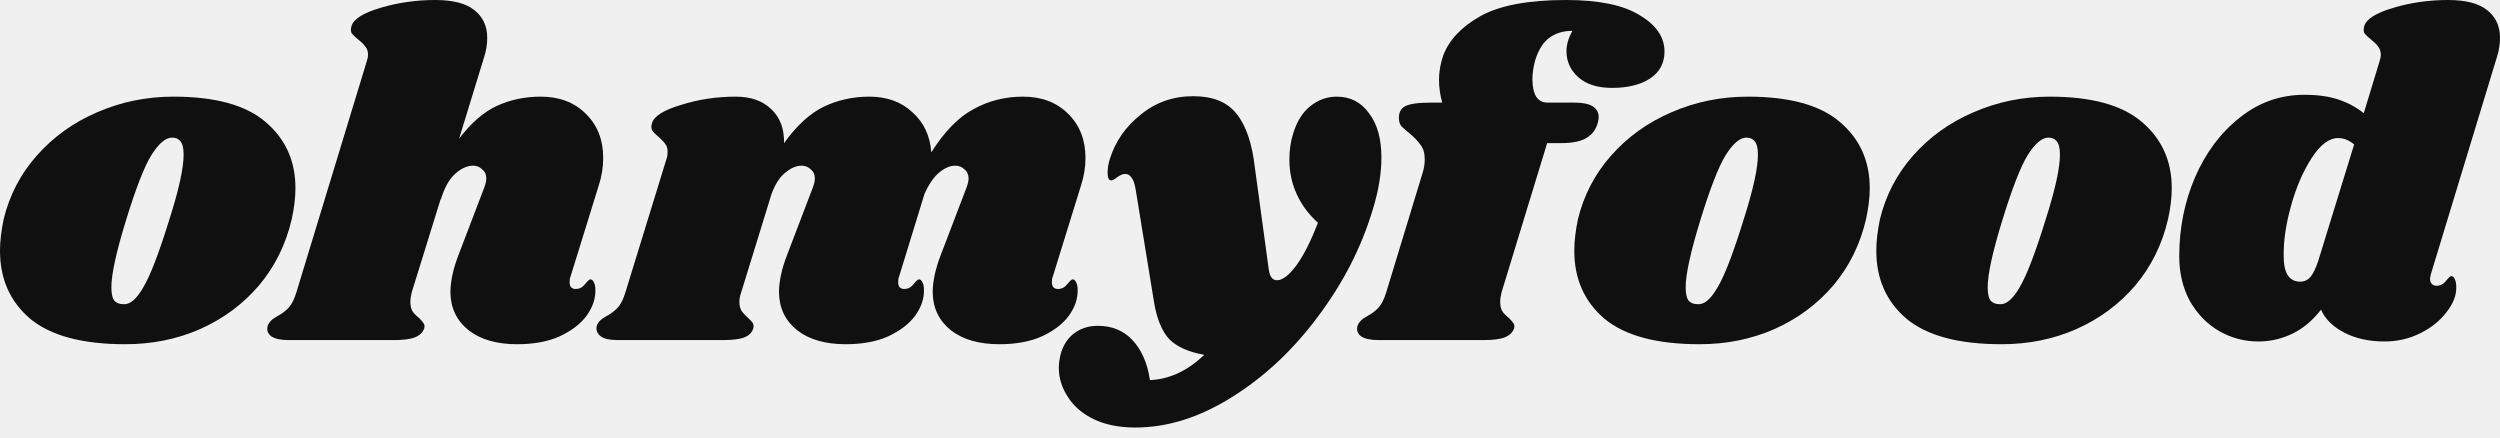
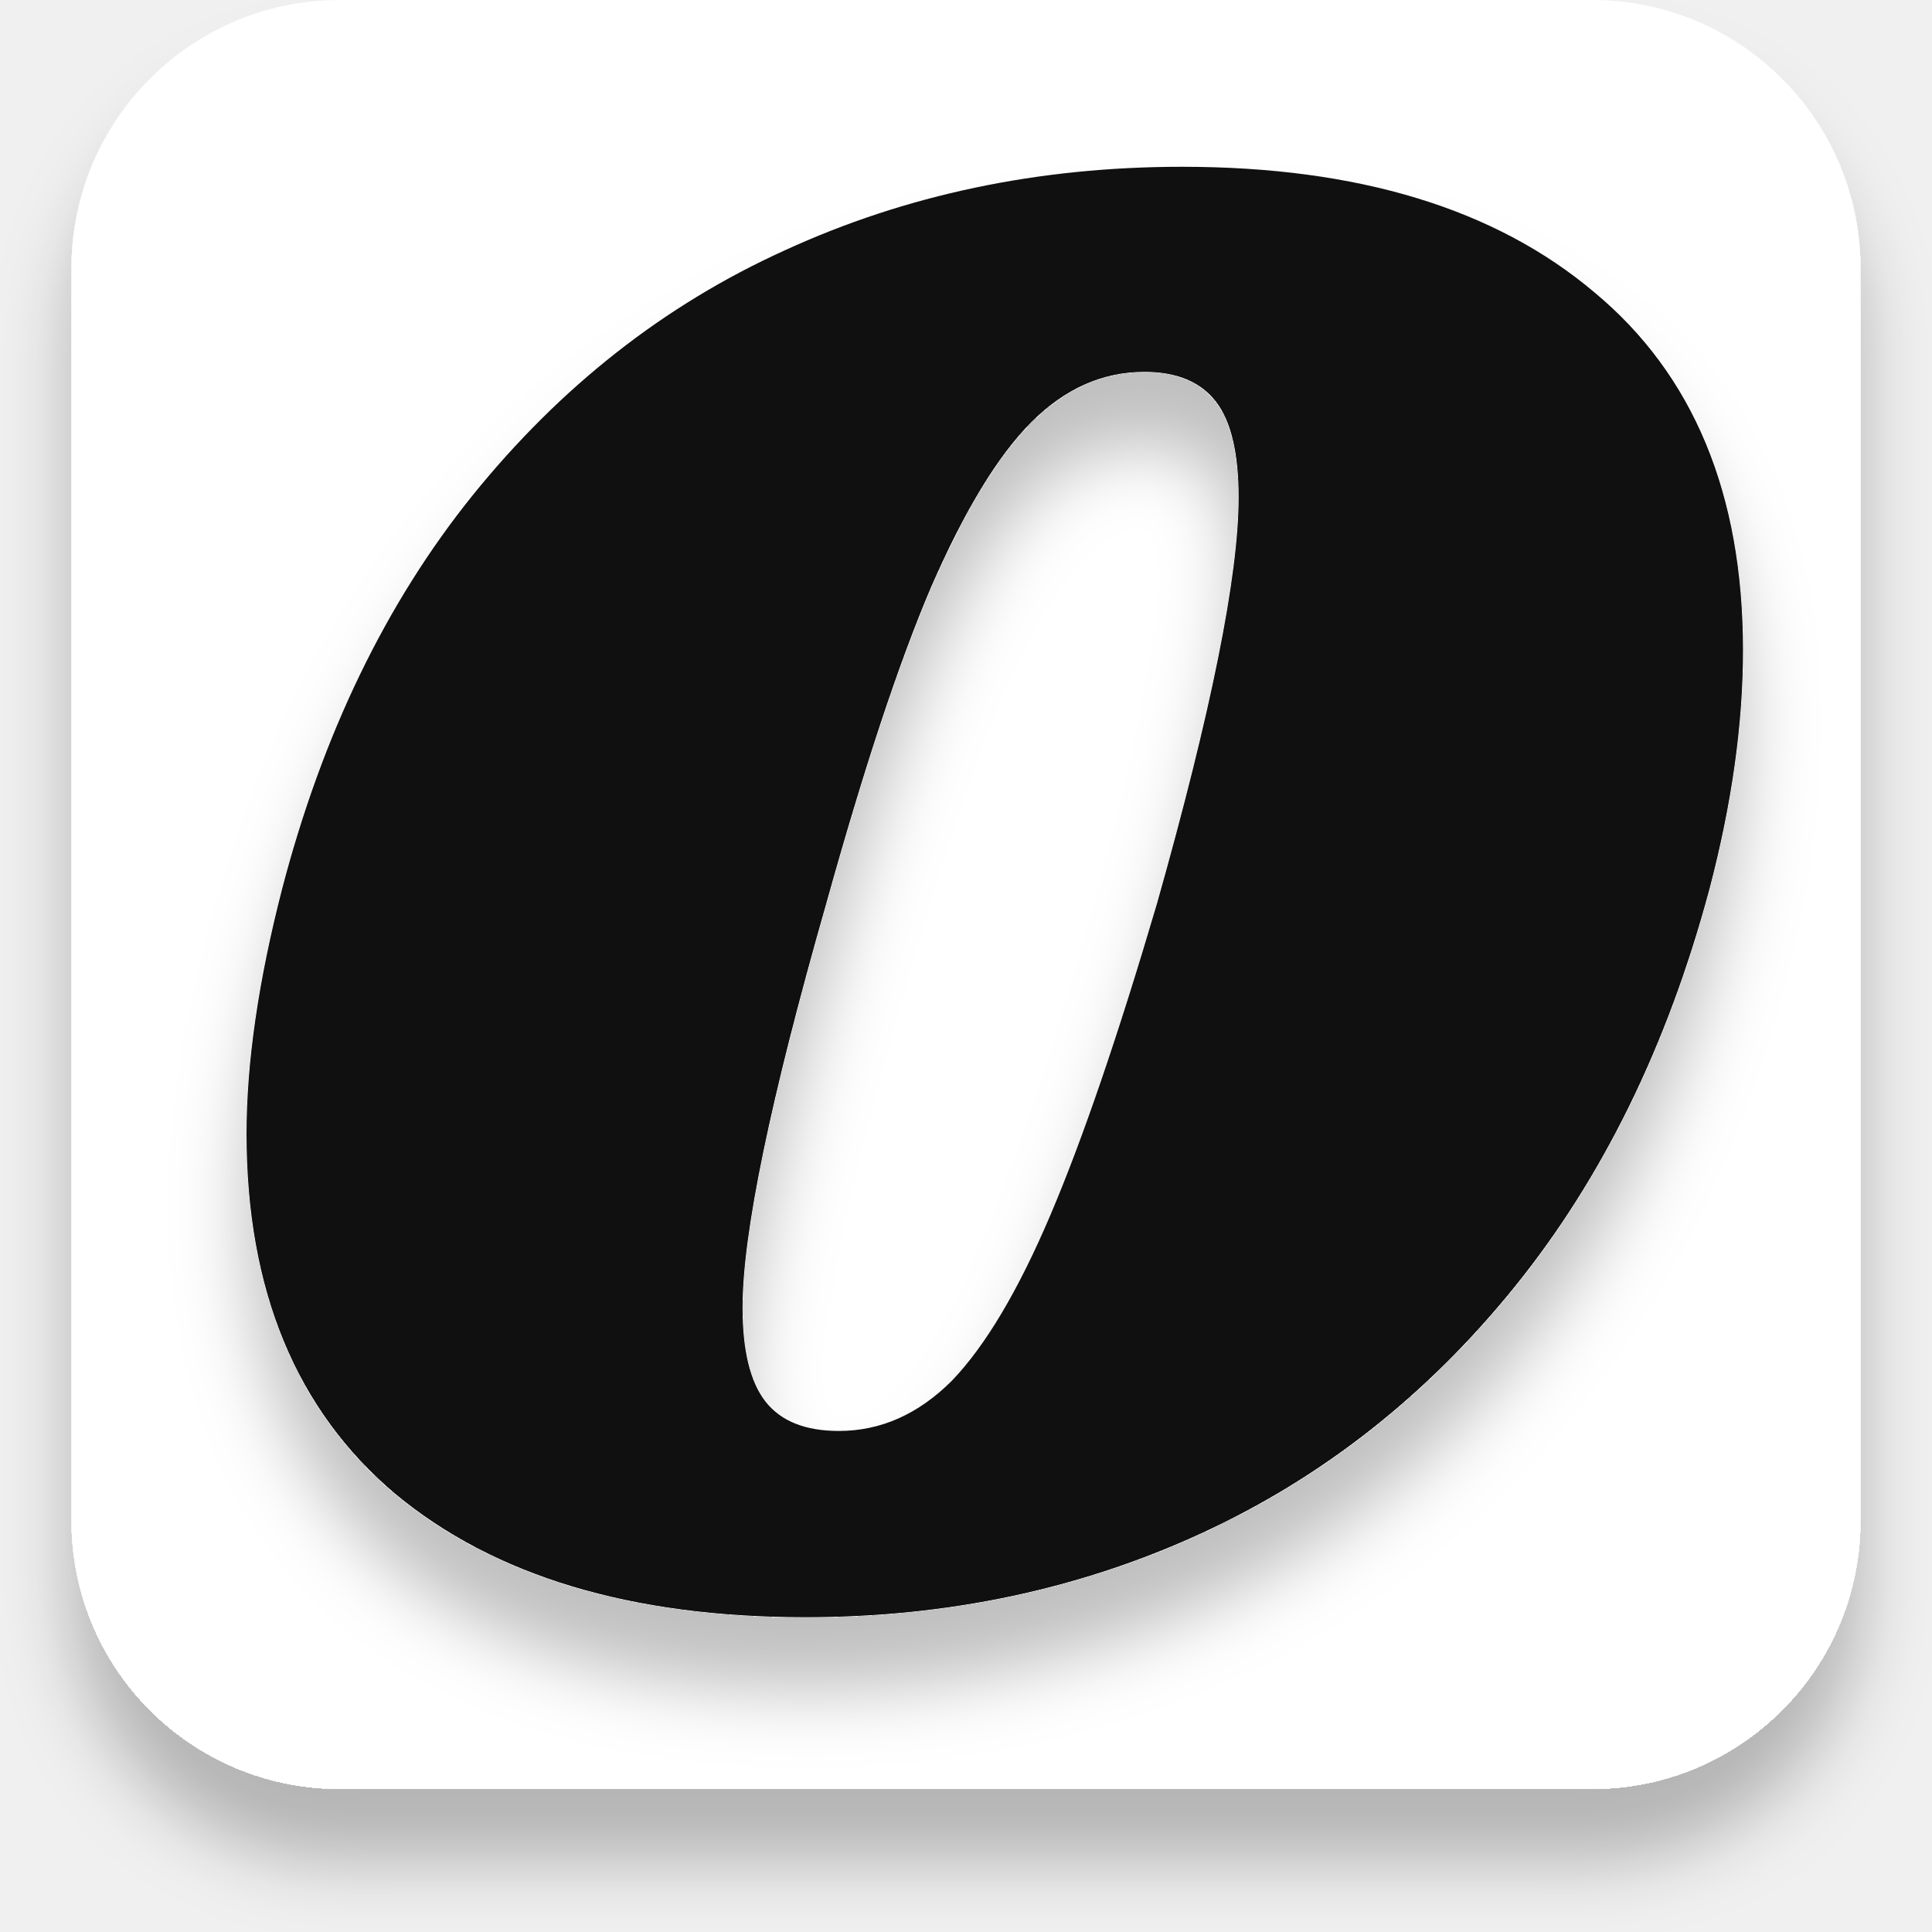
- <svg xmlns="http://www.w3.org/2000/svg" width="200" height="35" viewBox="0 0 200 35" fill="none">
-   <g id="ohmyfood">
-     <path d="M13.88 7.731C17.218 7.731 19.672 8.406 21.243 9.756C22.838 11.106 23.636 12.873 23.636 15.058C23.636 15.794 23.538 16.616 23.341 17.524C22.875 19.537 22.004 21.304 20.727 22.826C19.451 24.323 17.88 25.489 16.015 26.323C14.174 27.134 12.174 27.538 10.014 27.538C6.602 27.538 4.074 26.863 2.43 25.514C0.81 24.139 0 22.323 0 20.065C0 19.304 0.098 18.457 0.295 17.524C0.761 15.61 1.644 13.916 2.945 12.444C4.271 10.947 5.878 9.793 7.768 8.983C9.683 8.149 11.72 7.731 13.88 7.731ZM13.769 11.008C13.254 11.008 12.702 11.474 12.113 12.407C11.548 13.315 10.873 15.046 10.088 17.598C9.302 20.151 8.91 21.942 8.91 22.973C8.91 23.513 8.995 23.881 9.167 24.078C9.339 24.25 9.572 24.335 9.867 24.335C10.382 24.385 10.91 23.943 11.45 23.01C12.014 22.077 12.714 20.261 13.548 17.561C14.309 15.181 14.69 13.45 14.69 12.37C14.69 11.855 14.604 11.499 14.432 11.303C14.285 11.106 14.064 11.008 13.769 11.008Z" fill="#101010" />
-     <path d="M45.642 22.127C45.593 22.225 45.568 22.372 45.568 22.568C45.568 22.74 45.605 22.875 45.678 22.973C45.777 23.072 45.899 23.12 46.047 23.12C46.341 23.12 46.587 22.998 46.783 22.752C47.004 22.482 47.151 22.347 47.225 22.347C47.347 22.347 47.446 22.433 47.519 22.605C47.593 22.752 47.63 22.936 47.63 23.157C47.654 23.869 47.421 24.569 46.93 25.256C46.439 25.919 45.715 26.471 44.758 26.913C43.825 27.33 42.696 27.538 41.371 27.538C39.751 27.538 38.462 27.17 37.505 26.434C36.548 25.673 36.057 24.667 36.033 23.415C36.033 22.507 36.254 21.488 36.695 20.359L38.72 15.058C38.843 14.739 38.904 14.481 38.904 14.285C38.904 13.966 38.794 13.72 38.573 13.548C38.377 13.352 38.131 13.254 37.837 13.254C37.37 13.254 36.892 13.475 36.401 13.916C35.934 14.334 35.554 15.021 35.26 15.978V15.905L32.94 23.378C32.867 23.673 32.83 23.93 32.83 24.151C32.83 24.471 32.891 24.728 33.014 24.924C33.136 25.096 33.308 25.268 33.529 25.44C33.701 25.612 33.824 25.759 33.897 25.882C33.971 25.98 33.983 26.115 33.934 26.287C33.811 26.606 33.566 26.839 33.198 26.986C32.83 27.134 32.265 27.207 31.504 27.207H23.11C22.472 27.207 22.006 27.109 21.711 26.913C21.417 26.692 21.319 26.41 21.417 26.066C21.515 25.771 21.773 25.514 22.19 25.293C22.558 25.096 22.865 24.863 23.11 24.593C23.356 24.323 23.564 23.894 23.736 23.305L29.332 4.933C29.406 4.712 29.443 4.528 29.443 4.381C29.443 4.111 29.369 3.89 29.222 3.718C29.099 3.547 28.927 3.375 28.706 3.203C28.461 3.007 28.277 2.835 28.154 2.688C28.056 2.54 28.044 2.344 28.117 2.099C28.265 1.534 29.038 1.043 30.437 0.626C31.836 0.209 33.296 0 34.818 0C36.241 0 37.284 0.27 37.947 0.81C38.634 1.35 38.978 2.086 38.978 3.019C38.978 3.559 38.892 4.087 38.72 4.602L36.732 11.082C37.689 9.83 38.696 8.959 39.751 8.468C40.831 7.977 41.997 7.731 43.249 7.731C44.746 7.731 45.949 8.185 46.857 9.094C47.789 10.002 48.256 11.18 48.256 12.628C48.256 13.389 48.133 14.137 47.888 14.874L45.642 22.127Z" fill="#101010" />
-     <path d="M84.224 22.127C84.174 22.225 84.15 22.372 84.15 22.568C84.15 22.74 84.187 22.875 84.26 22.973C84.359 23.072 84.481 23.12 84.629 23.12C84.923 23.12 85.168 22.998 85.365 22.752C85.586 22.482 85.733 22.347 85.807 22.347C85.929 22.347 86.028 22.433 86.101 22.605C86.175 22.752 86.212 22.936 86.212 23.157C86.236 23.869 86.003 24.569 85.512 25.256C85.021 25.919 84.297 26.471 83.34 26.913C82.407 27.33 81.278 27.538 79.953 27.538C78.333 27.538 77.044 27.17 76.087 26.434C75.13 25.673 74.639 24.667 74.615 23.415C74.615 22.507 74.835 21.488 75.277 20.359L77.302 15.058C77.425 14.739 77.486 14.481 77.486 14.285C77.486 13.966 77.376 13.72 77.155 13.548C76.959 13.352 76.713 13.254 76.418 13.254C76.001 13.254 75.572 13.438 75.13 13.806C74.688 14.174 74.296 14.751 73.952 15.536L71.927 22.127C71.878 22.225 71.853 22.372 71.853 22.568C71.853 22.74 71.89 22.875 71.964 22.973C72.062 23.072 72.185 23.12 72.332 23.12C72.626 23.12 72.872 22.998 73.068 22.752C73.289 22.482 73.436 22.347 73.51 22.347C73.633 22.347 73.731 22.433 73.805 22.605C73.878 22.752 73.915 22.936 73.915 23.157C73.94 23.869 73.706 24.569 73.216 25.256C72.725 25.919 72.001 26.471 71.043 26.913C70.111 27.33 68.982 27.538 67.656 27.538C66.036 27.538 64.748 27.17 63.791 26.434C62.833 25.673 62.343 24.667 62.318 23.415C62.318 22.507 62.539 21.488 62.981 20.359L65.005 15.058C65.128 14.739 65.19 14.481 65.19 14.285C65.19 13.966 65.079 13.72 64.858 13.548C64.662 13.352 64.416 13.254 64.122 13.254C63.705 13.254 63.275 13.438 62.833 13.806C62.392 14.15 62.023 14.714 61.729 15.5L59.299 23.378C59.201 23.648 59.152 23.906 59.152 24.151C59.152 24.446 59.213 24.691 59.336 24.888C59.459 25.059 59.63 25.244 59.851 25.44C60.023 25.587 60.146 25.722 60.219 25.845C60.293 25.968 60.305 26.115 60.256 26.287C60.158 26.606 59.925 26.839 59.557 26.986C59.189 27.134 58.612 27.207 57.826 27.207H49.432C48.794 27.207 48.34 27.109 48.07 26.913C47.776 26.692 47.665 26.41 47.739 26.066C47.837 25.771 48.095 25.514 48.512 25.293C48.88 25.096 49.187 24.863 49.432 24.593C49.678 24.323 49.886 23.894 50.058 23.305L53.335 12.665C53.384 12.542 53.408 12.37 53.408 12.149C53.408 11.879 53.347 11.671 53.224 11.524C53.126 11.376 52.954 11.192 52.709 10.971C52.464 10.775 52.292 10.603 52.194 10.456C52.095 10.309 52.083 10.112 52.157 9.867C52.304 9.302 53.077 8.811 54.476 8.394C55.875 7.952 57.336 7.731 58.857 7.731C60.06 7.731 61.005 8.063 61.692 8.725C62.404 9.388 62.748 10.296 62.723 11.45C63.729 10.051 64.785 9.081 65.889 8.541C67.018 8.001 68.233 7.731 69.534 7.731C70.957 7.731 72.111 8.149 72.995 8.983C73.903 9.793 74.406 10.861 74.504 12.186C75.559 10.517 76.689 9.364 77.891 8.725C79.094 8.063 80.407 7.731 81.831 7.731C83.328 7.731 84.53 8.185 85.439 9.094C86.371 10.002 86.838 11.18 86.838 12.628C86.838 13.389 86.715 14.137 86.469 14.874L84.224 22.127Z" fill="#101010" />
-     <path d="M106.942 7.731C108.022 7.731 108.881 8.173 109.519 9.057C110.182 9.916 110.513 11.094 110.513 12.591C110.513 13.892 110.28 15.291 109.814 16.788C108.906 19.807 107.445 22.654 105.433 25.329C103.445 28.005 101.15 30.152 98.548 31.772C95.971 33.392 93.394 34.202 90.817 34.202C89.54 34.202 88.436 33.981 87.503 33.539C86.595 33.098 85.908 32.509 85.442 31.772C84.951 31.036 84.705 30.251 84.705 29.416C84.705 29.048 84.767 28.643 84.889 28.201C85.11 27.514 85.478 26.986 85.994 26.618C86.509 26.25 87.123 26.066 87.835 26.066C88.964 26.066 89.884 26.446 90.596 27.207C91.332 27.992 91.799 29.06 91.995 30.41C93.566 30.337 95.014 29.662 96.339 28.385C95.088 28.164 94.155 27.747 93.541 27.134C92.952 26.495 92.547 25.514 92.326 24.188L90.854 15.168C90.78 14.702 90.67 14.383 90.522 14.211C90.4 14.015 90.228 13.916 90.007 13.916C89.835 13.916 89.626 14.002 89.381 14.174C89.16 14.346 89.001 14.432 88.902 14.432C88.706 14.432 88.608 14.223 88.608 13.806C88.608 13.462 88.669 13.094 88.792 12.702C89.234 11.303 90.056 10.124 91.259 9.167C92.461 8.185 93.86 7.695 95.456 7.695C97.026 7.695 98.18 8.161 98.916 9.094C99.677 10.026 100.168 11.462 100.389 13.401L101.493 21.501C101.567 22.114 101.788 22.421 102.156 22.421C102.598 22.421 103.113 22.028 103.702 21.243C104.292 20.433 104.868 19.292 105.433 17.819C104.697 17.156 104.132 16.395 103.739 15.536C103.347 14.677 103.15 13.757 103.15 12.775C103.15 12.014 103.248 11.327 103.445 10.713C103.739 9.732 104.193 8.995 104.807 8.505C105.445 7.989 106.157 7.731 106.942 7.731Z" fill="#101010" />
-     <path d="M125.281 0C127.907 0 129.871 0.405 131.172 1.215C132.497 2 133.16 2.97 133.16 4.123C133.16 5.056 132.767 5.78 131.982 6.296C131.221 6.786 130.214 7.032 128.963 7.032C127.809 7.032 126.913 6.75 126.275 6.185C125.637 5.621 125.318 4.921 125.318 4.087C125.318 3.571 125.477 3.031 125.796 2.467C125.06 2.467 124.447 2.651 123.956 3.019C123.465 3.363 123.084 3.964 122.814 4.823C122.667 5.363 122.593 5.866 122.593 6.332C122.593 6.921 122.692 7.388 122.888 7.731C123.109 8.05 123.416 8.21 123.808 8.21H125.981C127.257 8.21 127.895 8.603 127.895 9.388C127.895 9.486 127.87 9.634 127.821 9.83C127.674 10.37 127.367 10.775 126.901 11.045C126.459 11.315 125.784 11.45 124.876 11.45H123.772L120.127 23.378C120.053 23.673 120.016 23.93 120.016 24.151C120.016 24.471 120.078 24.728 120.2 24.924C120.323 25.096 120.495 25.268 120.716 25.44C120.888 25.612 121.01 25.759 121.084 25.882C121.158 25.98 121.17 26.115 121.121 26.287C120.998 26.606 120.753 26.839 120.384 26.986C120.016 27.134 119.452 27.207 118.691 27.207H110.297C109.659 27.207 109.192 27.109 108.898 26.913C108.603 26.692 108.505 26.41 108.603 26.066C108.702 25.771 108.959 25.514 109.376 25.293C109.745 25.096 110.051 24.863 110.297 24.593C110.542 24.323 110.751 23.894 110.923 23.305L113.794 13.88C113.917 13.511 113.978 13.131 113.978 12.738C113.978 12.248 113.868 11.867 113.647 11.597C113.451 11.303 113.144 10.983 112.727 10.64C112.457 10.419 112.248 10.235 112.101 10.088C111.978 9.916 111.917 9.719 111.917 9.499C111.892 9.032 112.052 8.701 112.395 8.505C112.764 8.308 113.451 8.21 114.457 8.21H115.378C115.206 7.596 115.12 6.983 115.12 6.369C115.12 5.756 115.23 5.117 115.451 4.455C115.917 3.203 116.912 2.148 118.433 1.289C119.98 0.43 122.262 0 125.281 0Z" fill="#101010" />
-     <path d="M139.824 7.731C143.162 7.731 145.616 8.406 147.187 9.756C148.783 11.106 149.58 12.873 149.58 15.058C149.58 15.794 149.482 16.616 149.286 17.524C148.819 19.537 147.948 21.304 146.672 22.826C145.396 24.323 143.825 25.489 141.959 26.323C140.119 27.134 138.118 27.538 135.958 27.538C132.547 27.538 130.019 26.863 128.374 25.514C126.754 24.139 125.944 22.323 125.944 20.065C125.944 19.304 126.042 18.457 126.239 17.524C126.705 15.61 127.589 13.916 128.89 12.444C130.215 10.947 131.823 9.793 133.713 8.983C135.627 8.149 137.664 7.731 139.824 7.731ZM139.714 11.008C139.198 11.008 138.646 11.474 138.057 12.407C137.492 13.315 136.817 15.046 136.032 17.598C135.247 20.151 134.854 21.942 134.854 22.973C134.854 23.513 134.94 23.881 135.112 24.078C135.283 24.25 135.517 24.335 135.811 24.335C136.326 24.385 136.854 23.943 137.394 23.01C137.959 22.077 138.658 20.261 139.493 17.561C140.254 15.181 140.634 13.45 140.634 12.37C140.634 11.855 140.548 11.499 140.376 11.303C140.229 11.106 140.008 11.008 139.714 11.008Z" fill="#101010" />
-     <path d="M163.985 7.731C167.323 7.731 169.777 8.406 171.348 9.756C172.943 11.106 173.741 12.873 173.741 15.058C173.741 15.794 173.643 16.616 173.446 17.524C172.98 19.537 172.109 21.304 170.832 22.826C169.556 24.323 167.985 25.489 166.12 26.323C164.279 27.134 162.279 27.538 160.119 27.538C156.707 27.538 154.179 26.863 152.535 25.514C150.915 24.139 150.105 22.323 150.105 20.065C150.105 19.304 150.203 18.457 150.399 17.524C150.866 15.61 151.749 13.916 153.05 12.444C154.376 10.947 155.983 9.793 157.873 8.983C159.788 8.149 161.825 7.731 163.985 7.731ZM163.874 11.008C163.359 11.008 162.806 11.474 162.217 12.407C161.653 13.315 160.978 15.046 160.193 17.598C159.407 20.151 159.014 21.942 159.014 22.973C159.014 23.513 159.1 23.881 159.272 24.078C159.444 24.25 159.677 24.335 159.972 24.335C160.487 24.385 161.015 23.943 161.555 23.01C162.119 22.077 162.819 20.261 163.653 17.561C164.414 15.181 164.795 13.45 164.795 12.37C164.795 11.855 164.709 11.499 164.537 11.303C164.39 11.106 164.169 11.008 163.874 11.008Z" fill="#101010" />
-     <path d="M194.478 21.906C194.428 22.102 194.404 22.237 194.404 22.311C194.404 22.482 194.453 22.617 194.551 22.716C194.649 22.814 194.772 22.863 194.919 22.863C195.214 22.863 195.459 22.74 195.656 22.495C195.877 22.225 196.024 22.09 196.098 22.09C196.22 22.09 196.318 22.176 196.392 22.347C196.466 22.519 196.502 22.716 196.502 22.936C196.527 23.599 196.269 24.274 195.729 24.961C195.214 25.649 194.514 26.213 193.631 26.655C192.747 27.097 191.79 27.318 190.759 27.318C189.532 27.318 188.464 27.084 187.556 26.618C186.648 26.152 186.022 25.538 185.679 24.777C185.016 25.636 184.255 26.274 183.396 26.692C182.537 27.109 181.629 27.318 180.672 27.318C179.542 27.318 178.487 27.035 177.505 26.471C176.548 25.906 175.775 25.109 175.186 24.078C174.621 23.022 174.339 21.832 174.339 20.507C174.339 18.273 174.756 16.175 175.591 14.211C176.45 12.223 177.64 10.628 179.162 9.425C180.684 8.198 182.414 7.584 184.353 7.584C185.409 7.584 186.304 7.707 187.041 7.952C187.802 8.198 188.489 8.566 189.102 9.057L190.354 4.933C190.428 4.712 190.465 4.528 190.465 4.381C190.465 4.111 190.391 3.89 190.244 3.718C190.121 3.547 189.949 3.375 189.728 3.203C189.483 3.007 189.299 2.835 189.176 2.688C189.078 2.54 189.066 2.344 189.139 2.099C189.287 1.534 190.06 1.043 191.459 0.626C192.858 0.209 194.318 0 195.84 0C197.263 0 198.306 0.27 198.969 0.81C199.656 1.35 200 2.086 200 3.019C200 3.559 199.914 4.087 199.742 4.602L194.478 21.906ZM188.329 11.56C187.937 11.217 187.507 11.045 187.041 11.045C186.329 11.045 185.629 11.572 184.942 12.628C184.255 13.683 183.703 14.96 183.285 16.457C182.868 17.954 182.672 19.304 182.696 20.507C182.696 21.857 183.138 22.532 184.022 22.532C184.341 22.532 184.611 22.409 184.832 22.163C185.053 21.893 185.261 21.464 185.458 20.875L188.329 11.56Z" fill="#101010" />
+ <svg xmlns="http://www.w3.org/2000/svg" width="108" height="108" viewBox="0 0 108 108" fill="none">
+   <g filter="url(#filter0_d_1_8)">
+     <rect x="4" width="100" height="100" rx="15" fill="white" />
  </g>
+   <g filter="url(#filter1_d_1_8)">
+     <path d="M66.08 9.323C75.908 9.323 83.591 11.663 89.129 16.343C94.667 20.945 97.436 27.614 97.436 36.35C97.436 40.484 96.812 44.93 95.564 49.688C93.224 58.424 89.597 65.834 84.683 71.918C79.769 78.002 73.919 82.604 67.133 85.724C60.347 88.844 52.976 90.404 45.02 90.404C35.27 90.404 27.626 88.103 22.088 83.501C16.55 78.821 13.781 72.113 13.781 63.377C13.781 59.399 14.444 54.836 15.77 49.688C18.032 41.03 21.581 33.698 26.417 27.692C31.331 21.608 37.142 17.045 43.85 14.003C50.636 10.883 58.046 9.323 66.08 9.323ZM63.974 20.789C61.634 20.789 59.528 21.725 57.656 23.597C55.784 25.469 53.912 28.55 52.04 32.84C50.246 37.052 48.296 42.941 46.19 50.507C43.07 61.427 41.51 68.954 41.51 73.088C41.51 75.506 41.939 77.261 42.797 78.353C43.655 79.445 45.02 79.991 46.892 79.991C49.232 79.991 51.338 79.055 53.21 77.183C55.082 75.233 56.915 72.152 58.709 67.94C60.503 63.728 62.492 57.917 64.676 50.507C67.718 39.743 69.239 32.177 69.239 27.809C69.239 25.313 68.81 23.519 67.952 22.427C67.094 21.335 65.768 20.789 63.974 20.789Z" fill="#101010" />
+   </g>
+   <defs>
+     <filter id="filter0_d_1_8" x="0" y="0" width="108" height="108" filterUnits="userSpaceOnUse" color-interpolation-filters="sRGB">
+       <feFlood flood-opacity="0" result="BackgroundImageFix" />
+       <feColorMatrix in="SourceAlpha" type="matrix" values="0 0 0 0 0 0 0 0 0 0 0 0 0 0 0 0 0 0 127 0" result="hardAlpha" />
+       <feOffset dy="4" />
+       <feGaussianBlur stdDeviation="2" />
+       <feComposite in2="hardAlpha" operator="out" />
+       <feColorMatrix type="matrix" values="0 0 0 0 0 0 0 0 0 0 0 0 0 0 0 0 0 0 0.25 0" />
+       <feBlend mode="normal" in2="BackgroundImageFix" result="effect1_dropShadow_1_8" />
+       <feBlend mode="normal" in="SourceGraphic" in2="effect1_dropShadow_1_8" result="shape" />
+     </filter>
+     <filter id="filter1_d_1_8" x="0" y="9" width="105" height="99" filterUnits="userSpaceOnUse" color-interpolation-filters="sRGB">
+       <feFlood flood-opacity="0" result="BackgroundImageFix" />
+       <feColorMatrix in="SourceAlpha" type="matrix" values="0 0 0 0 0 0 0 0 0 0 0 0 0 0 0 0 0 0 127 0" result="hardAlpha" />
+       <feOffset dy="4" />
+       <feGaussianBlur stdDeviation="2" />
+       <feComposite in2="hardAlpha" operator="out" />
+       <feColorMatrix type="matrix" values="0 0 0 0 0 0 0 0 0 0 0 0 0 0 0 0 0 0 0.25 0" />
+       <feBlend mode="normal" in2="BackgroundImageFix" result="effect1_dropShadow_1_8" />
+       <feBlend mode="normal" in="SourceGraphic" in2="effect1_dropShadow_1_8" result="shape" />
+     </filter>
+   </defs>
</svg>
